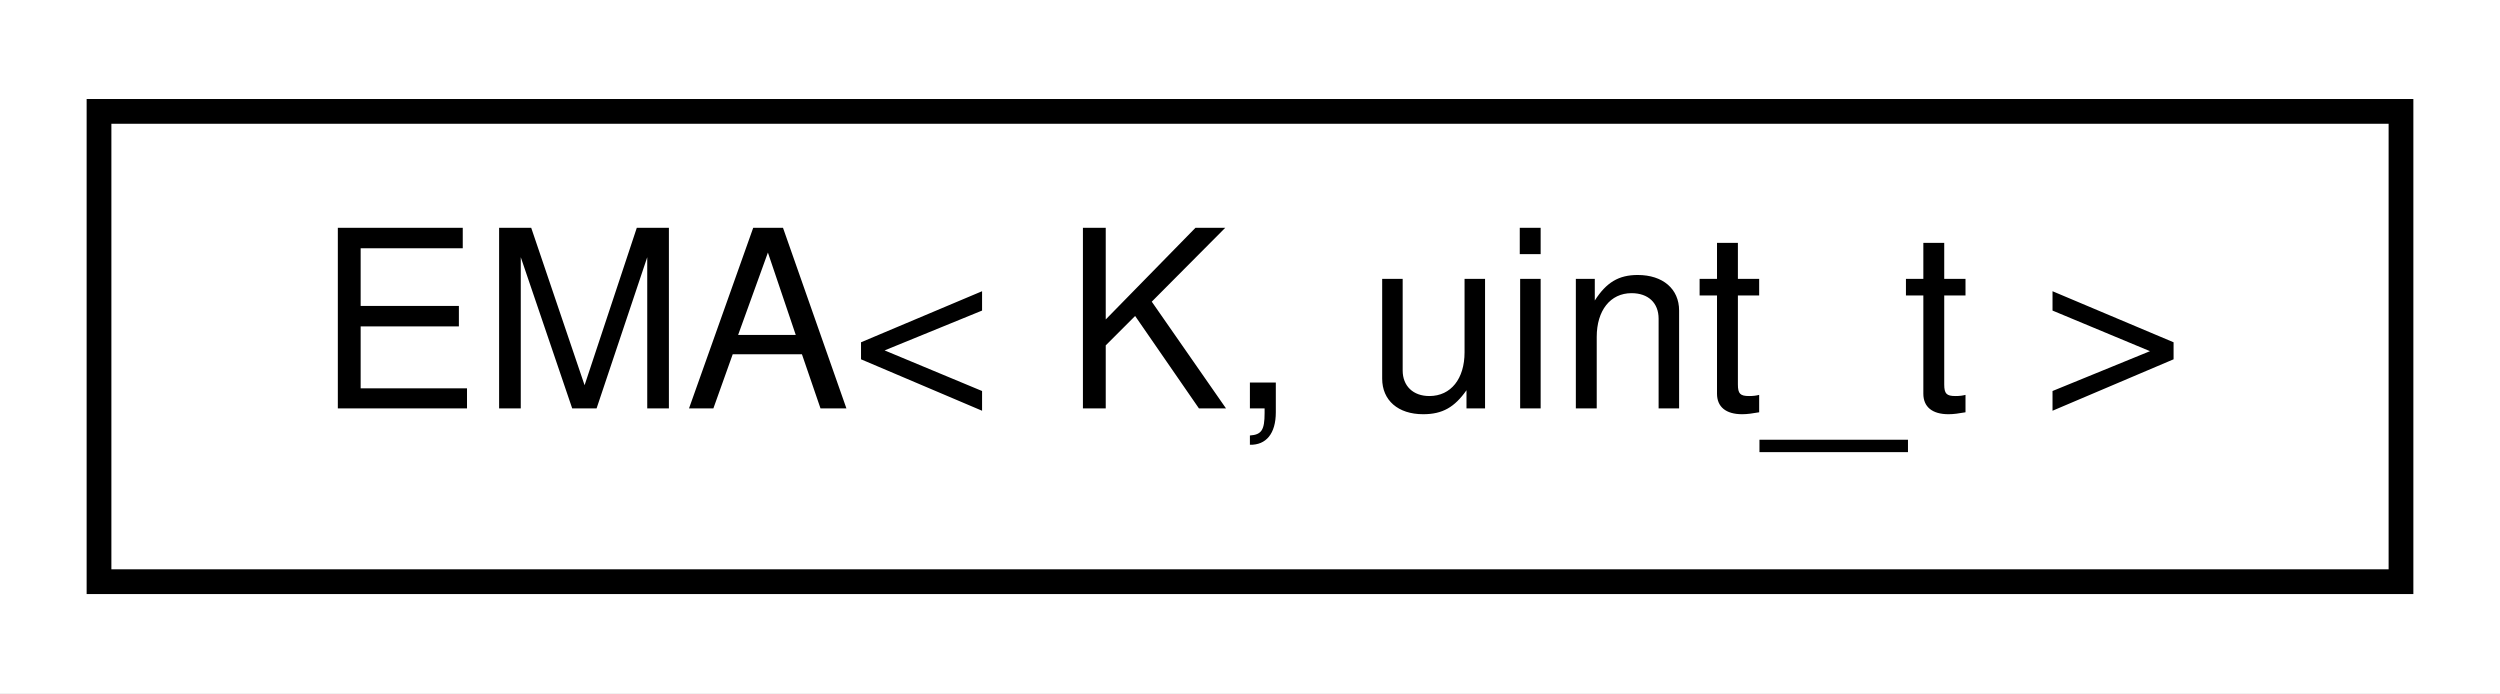
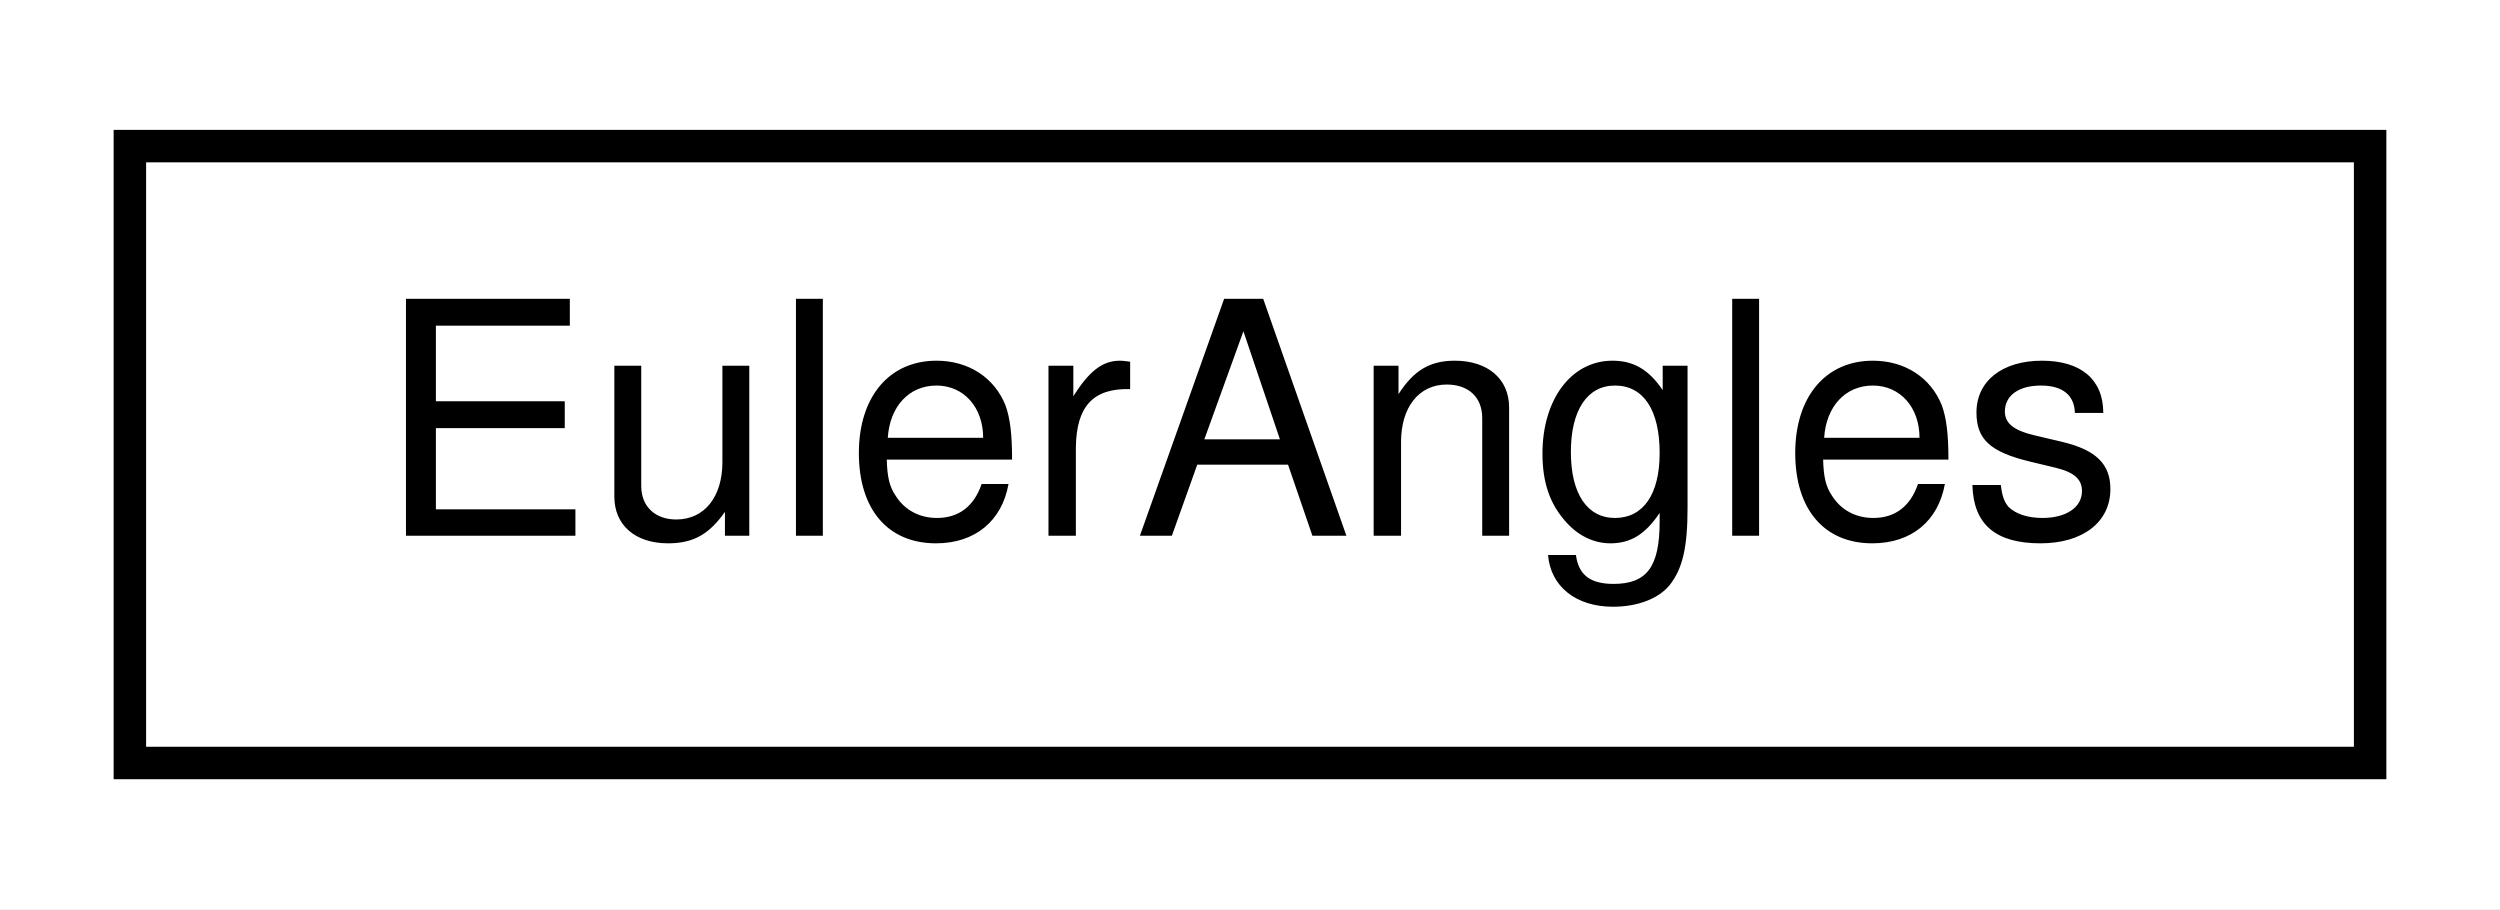
- <svg xmlns="http://www.w3.org/2000/svg" xmlns:xlink="http://www.w3.org/1999/xlink" width="101pt" height="28pt" viewBox="0.00 0.00 101.00 28.00">
+ <svg xmlns="http://www.w3.org/2000/svg" xmlns:xlink="http://www.w3.org/1999/xlink" width="77pt" height="28pt" viewBox="0.00 0.00 77.00 28.00">
  <g id="graph0" class="graph" transform="scale(1 1) rotate(0) translate(4 24)">
-     <polygon fill="#ffffff" stroke="transparent" points="-4,4 -4,-24 97,-24 97,4 -4,4" />
+     <polygon fill="#ffffff" stroke="transparent" points="-4,4 -4,-24 73,-24 73,4 -4,4" />
    <g id="node1" class="node">
      <g id="a_node1">
-         <a xlink:href="d7/d40/classEMA.html" target="_top" xlink:title="A class for single-pole infinite impulse response filters or exponential moving average filters.">
-           <polygon fill="#ffffff" stroke="#000000" points="0,-.5 0,-19.5 93,-19.5 93,-.5 0,-.5" />
-           <text text-anchor="middle" x="46.5" y="-7.5" font-family="Helvetica,sans-Serif" font-size="10.00" fill="#000000">EMA&lt; K, uint_t &gt;</text>
+         <a xlink:href="d6/de9/structEulerAngles.html" target="_top" xlink:title="Struct for Euler angles of floating point numbers.">
+           <polygon fill="#ffffff" stroke="#000000" points="0,-.5 0,-19.5 69,-19.5 69,-.5 0,-.5" />
+           <text text-anchor="middle" x="34.5" y="-7.5" font-family="Helvetica,sans-Serif" font-size="10.00" fill="#000000">EulerAngles</text>
        </a>
      </g>
    </g>
  </g>
</svg>
